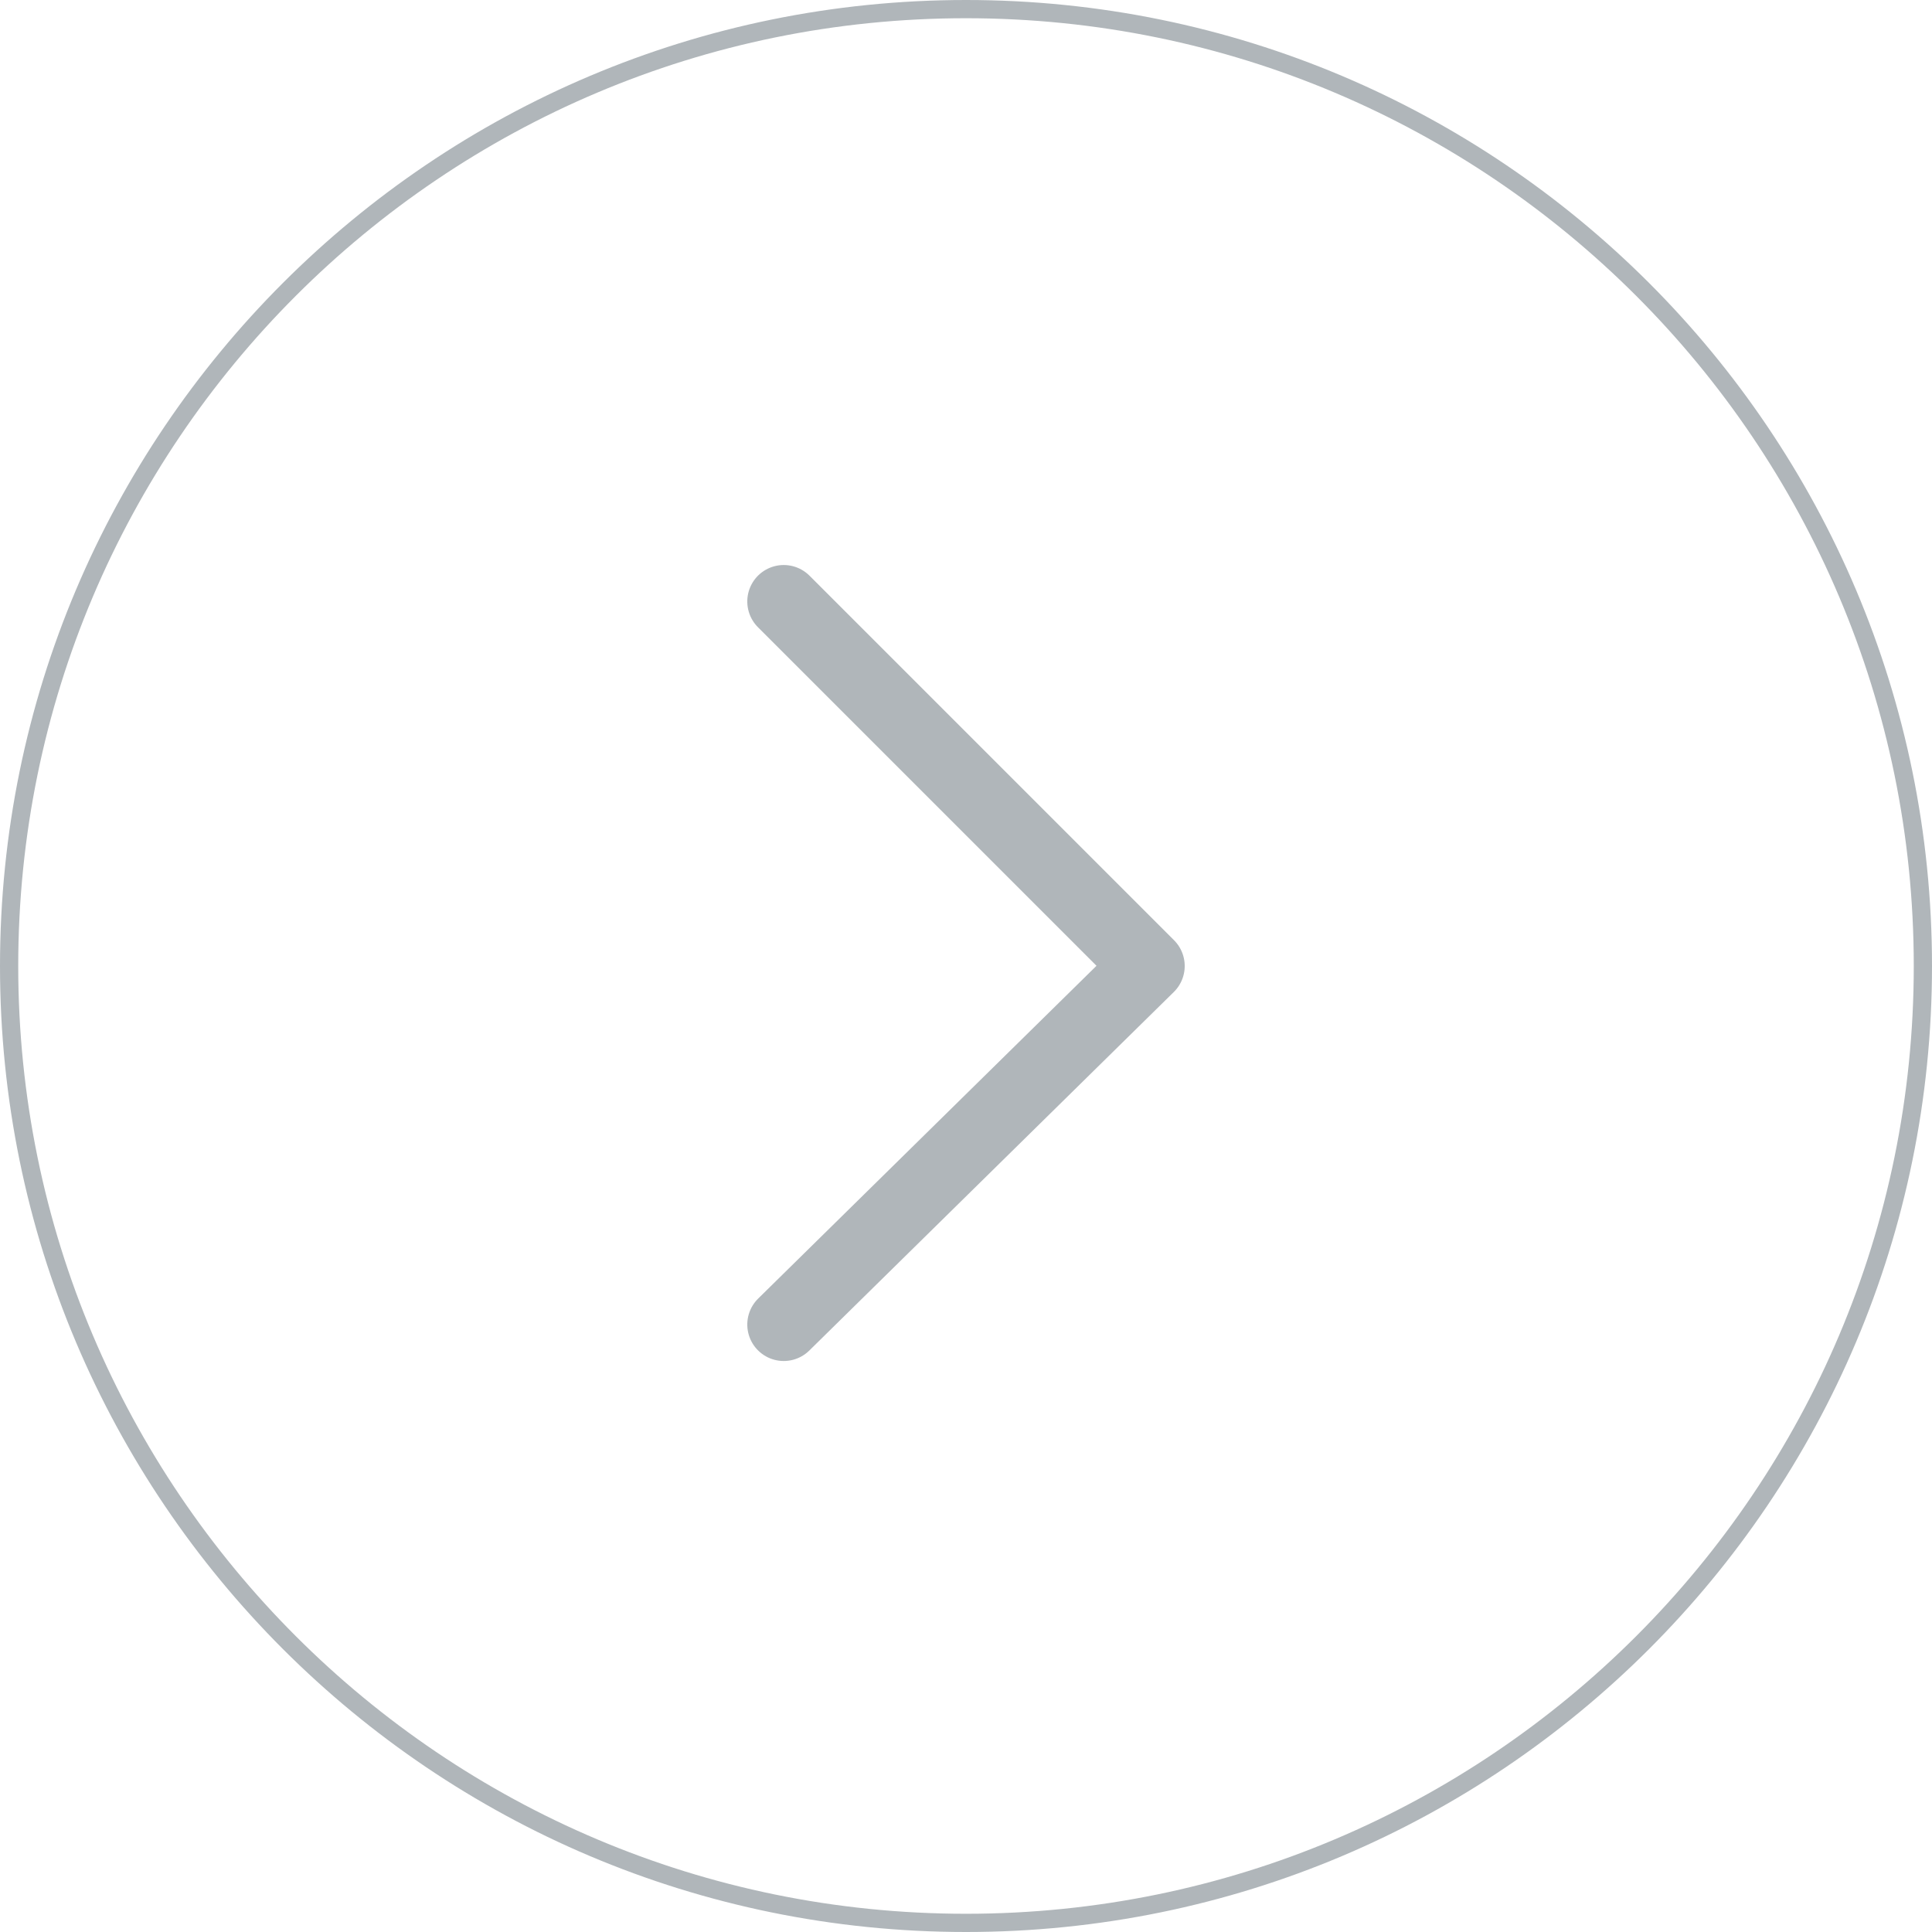
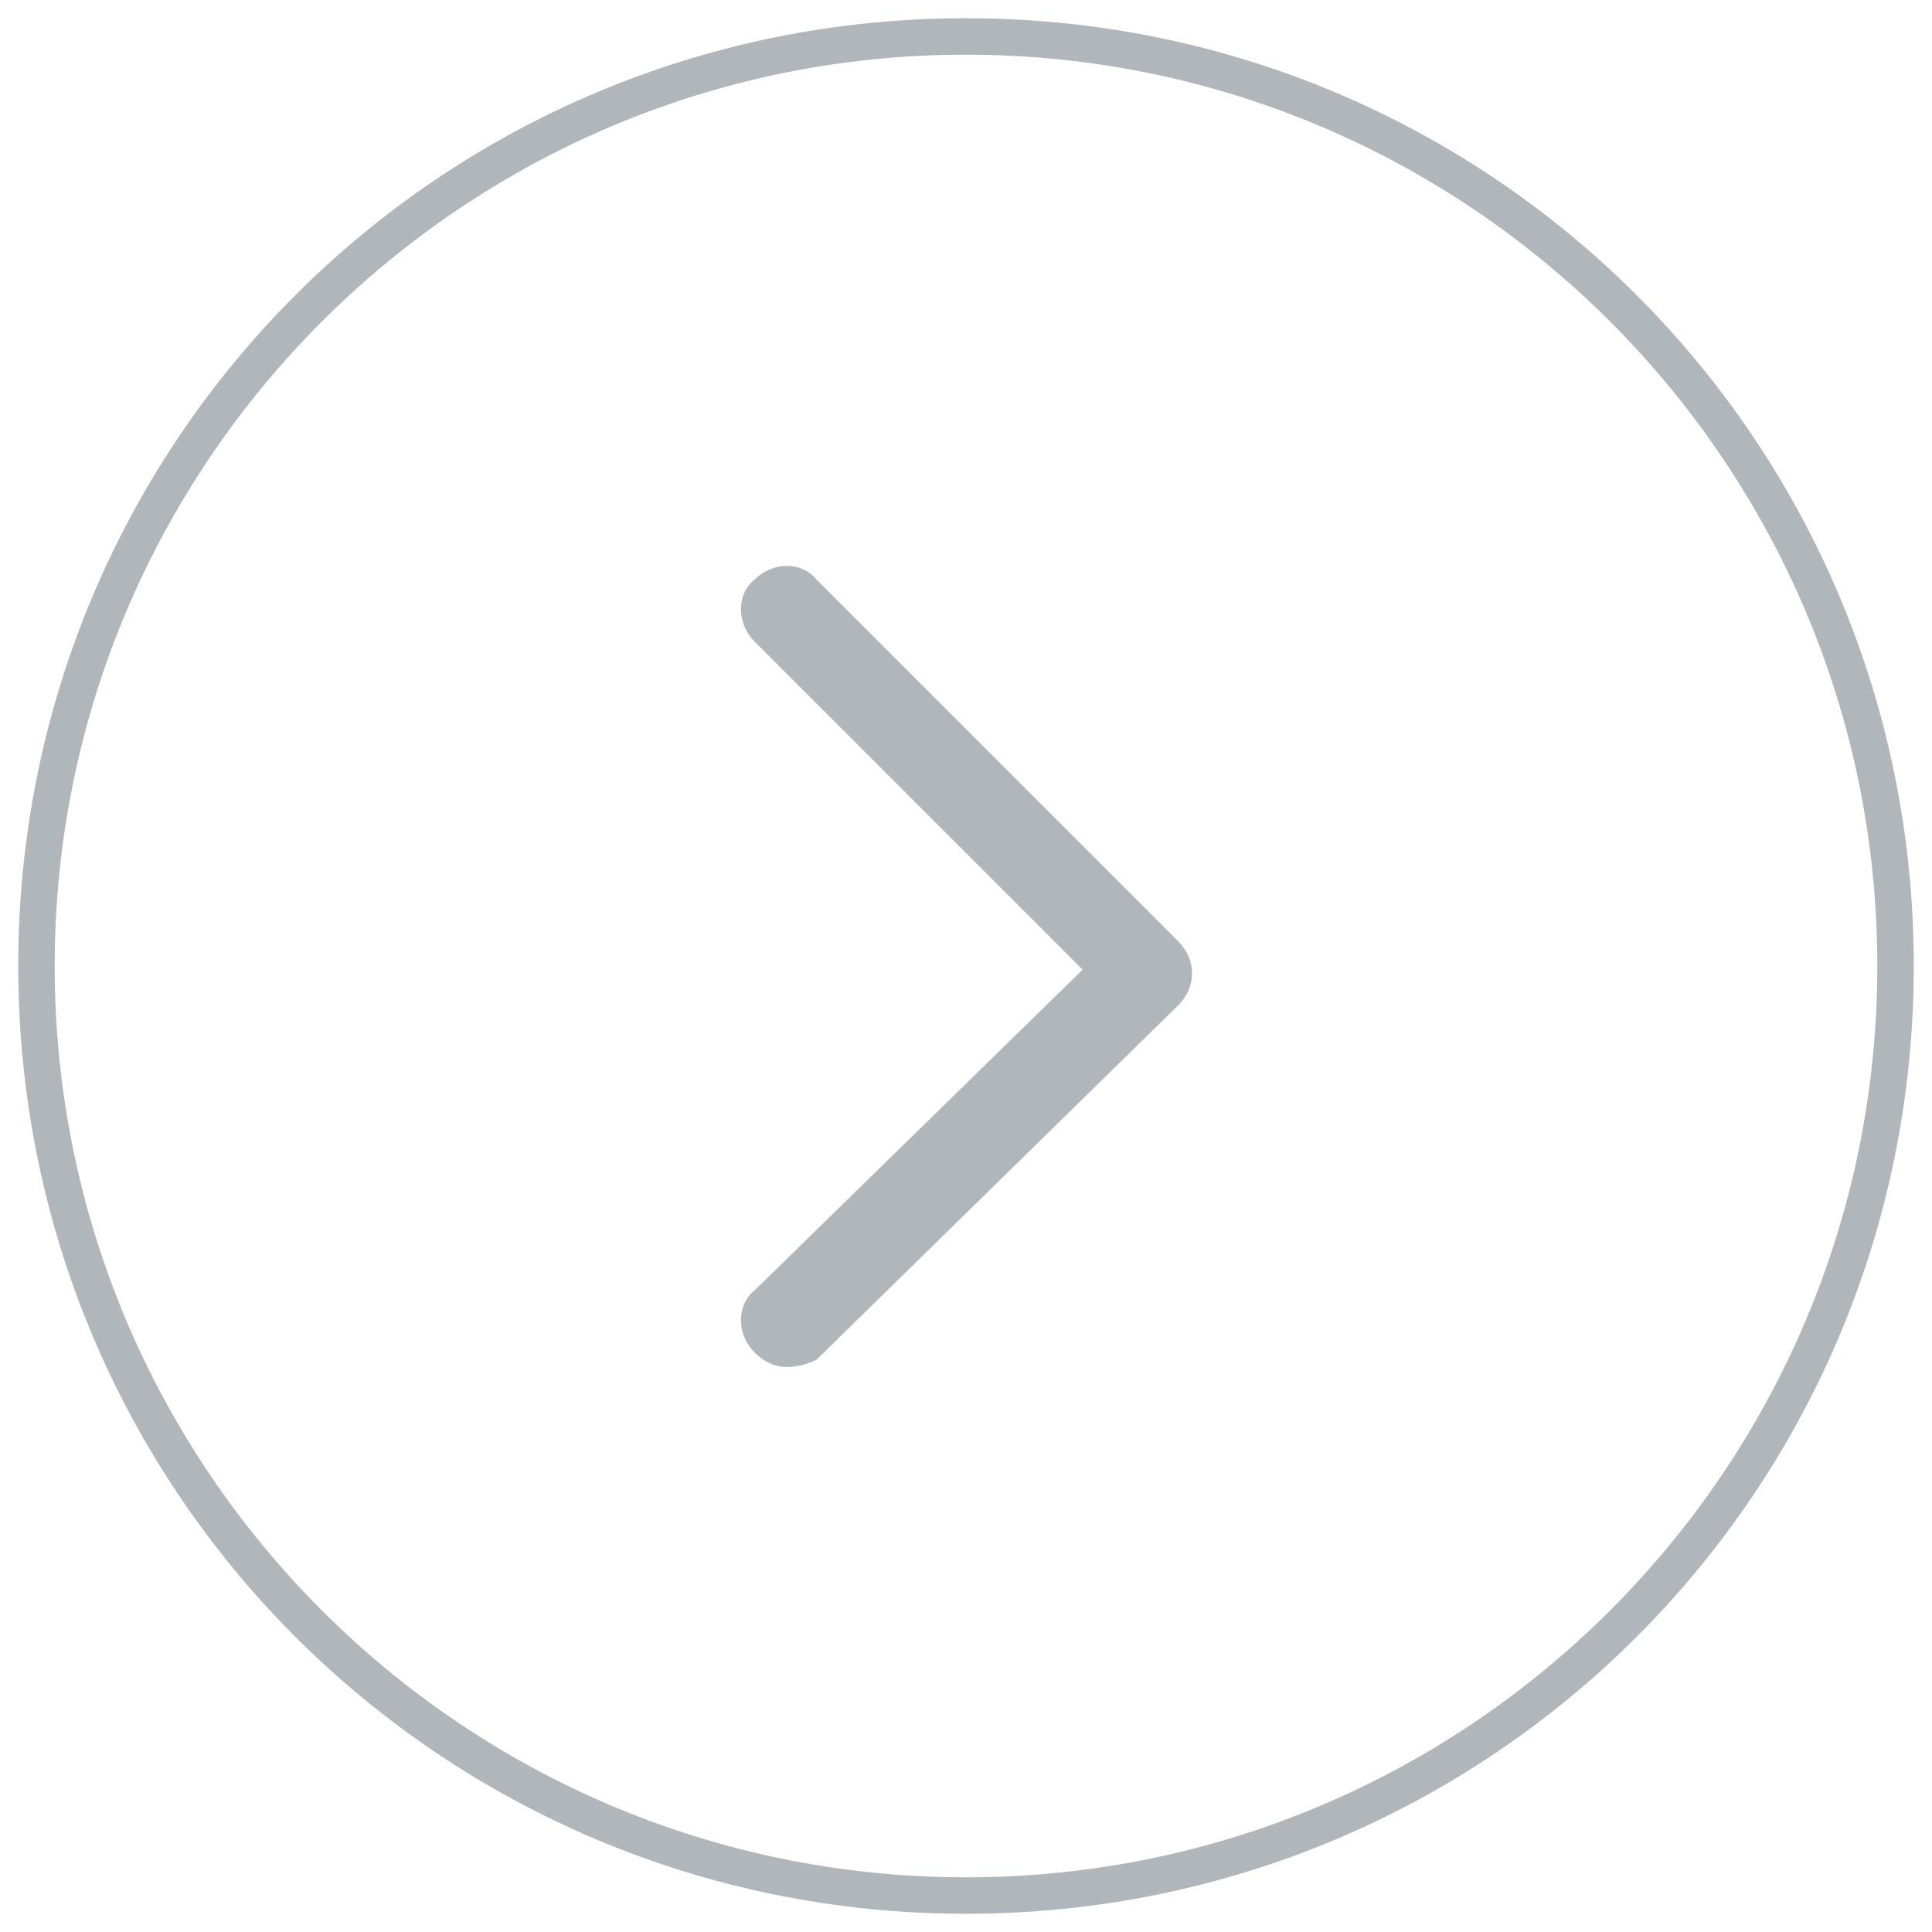
- <svg xmlns="http://www.w3.org/2000/svg" id="Grupo_7585" data-name="Grupo 7585" width="53" height="53" viewBox="0 0 53 53">
-   <g id="Elipse_289" data-name="Elipse 289" fill="rgba(255,255,255,0.1)" stroke="#b0b6ba" stroke-width="0.5">
-     <circle cx="26.5" cy="26.5" r="26.5" stroke="none" />
-     <circle cx="26.5" cy="26.5" r="26.25" fill="none" />
+ <svg xmlns="http://www.w3.org/2000/svg" version="1.1" id="Grupo_7585" x="0px" y="0px" viewBox="0 0 53 53" style="enable-background:new 0 0 53 53;" xml:space="preserve">
+   <style type="text/css">
+ 	.st0{fill:none;}
+ 	.st1{fill:#B0B6BA;}
+ </style>
+   <circle class="st0" cx="26.5" cy="26.5" r="25" />
+   <path class="st1" d="M26.5,1.5c13.8,0,25,11.2,25,25s-11.2,25-25,25s-25-11.2-25-25S12.7,1.5,26.5,1.5 M26.5,0.5  c-14.4,0-26,11.6-26,26s11.6,26,26,26s26-11.6,26-26S40.9,0.5,26.5,0.5L26.5,0.5z" />
+   <g id="Trazado_3906_2_">
+     <g>
+       <path class="st1" d="M21.6,37.5c-0.3,0-0.6-0.1-0.9-0.4c-0.5-0.5-0.5-1.3,0-1.7l9-8.8l-9-9c-0.5-0.5-0.5-1.3,0-1.7    c0.5-0.5,1.3-0.5,1.7,0l9.9,9.9c0.2,0.2,0.4,0.5,0.4,0.9c0,0.3-0.1,0.6-0.4,0.9l-9.9,9.7C22.2,37.4,21.9,37.5,21.6,37.5z" />
+     </g>
  </g>
-   <path id="Trazado_3906" data-name="Trazado 3906" d="M0,0,9.836,10l10-10" transform="translate(21.5 36.336) rotate(-90)" fill="none" stroke="#b0b6ba" stroke-linecap="round" stroke-linejoin="round" stroke-width="2" />
</svg>
